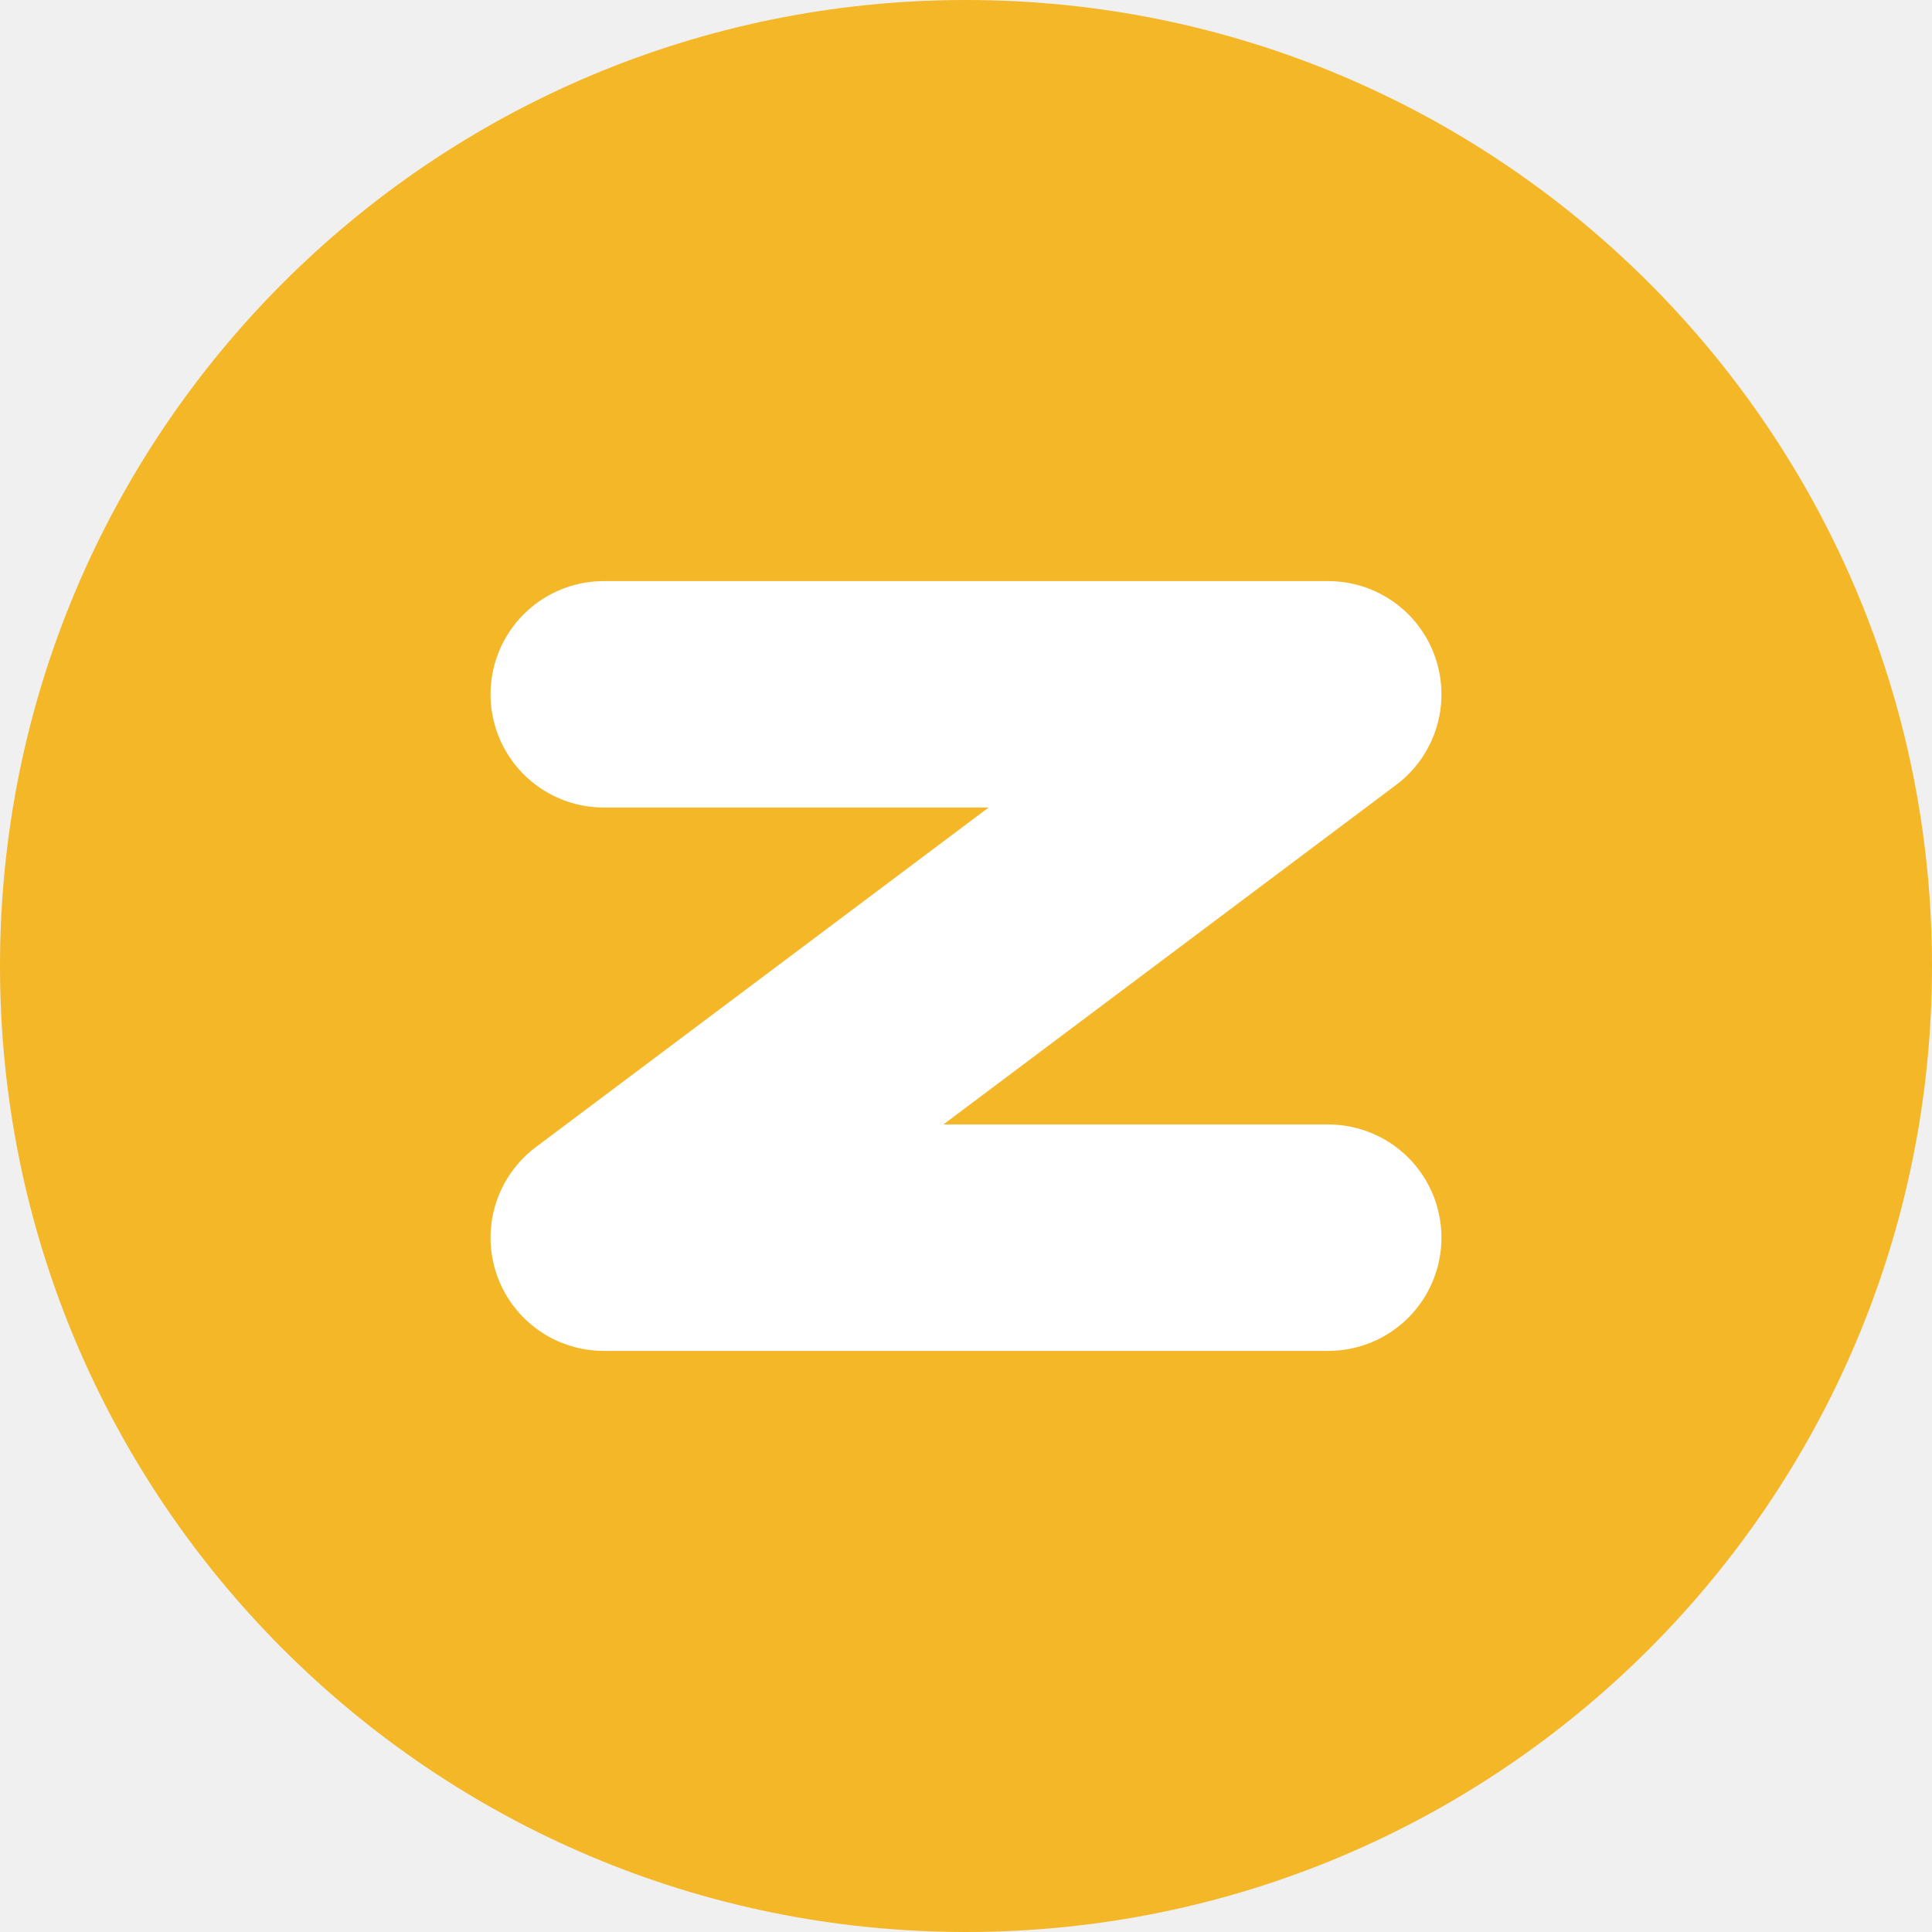
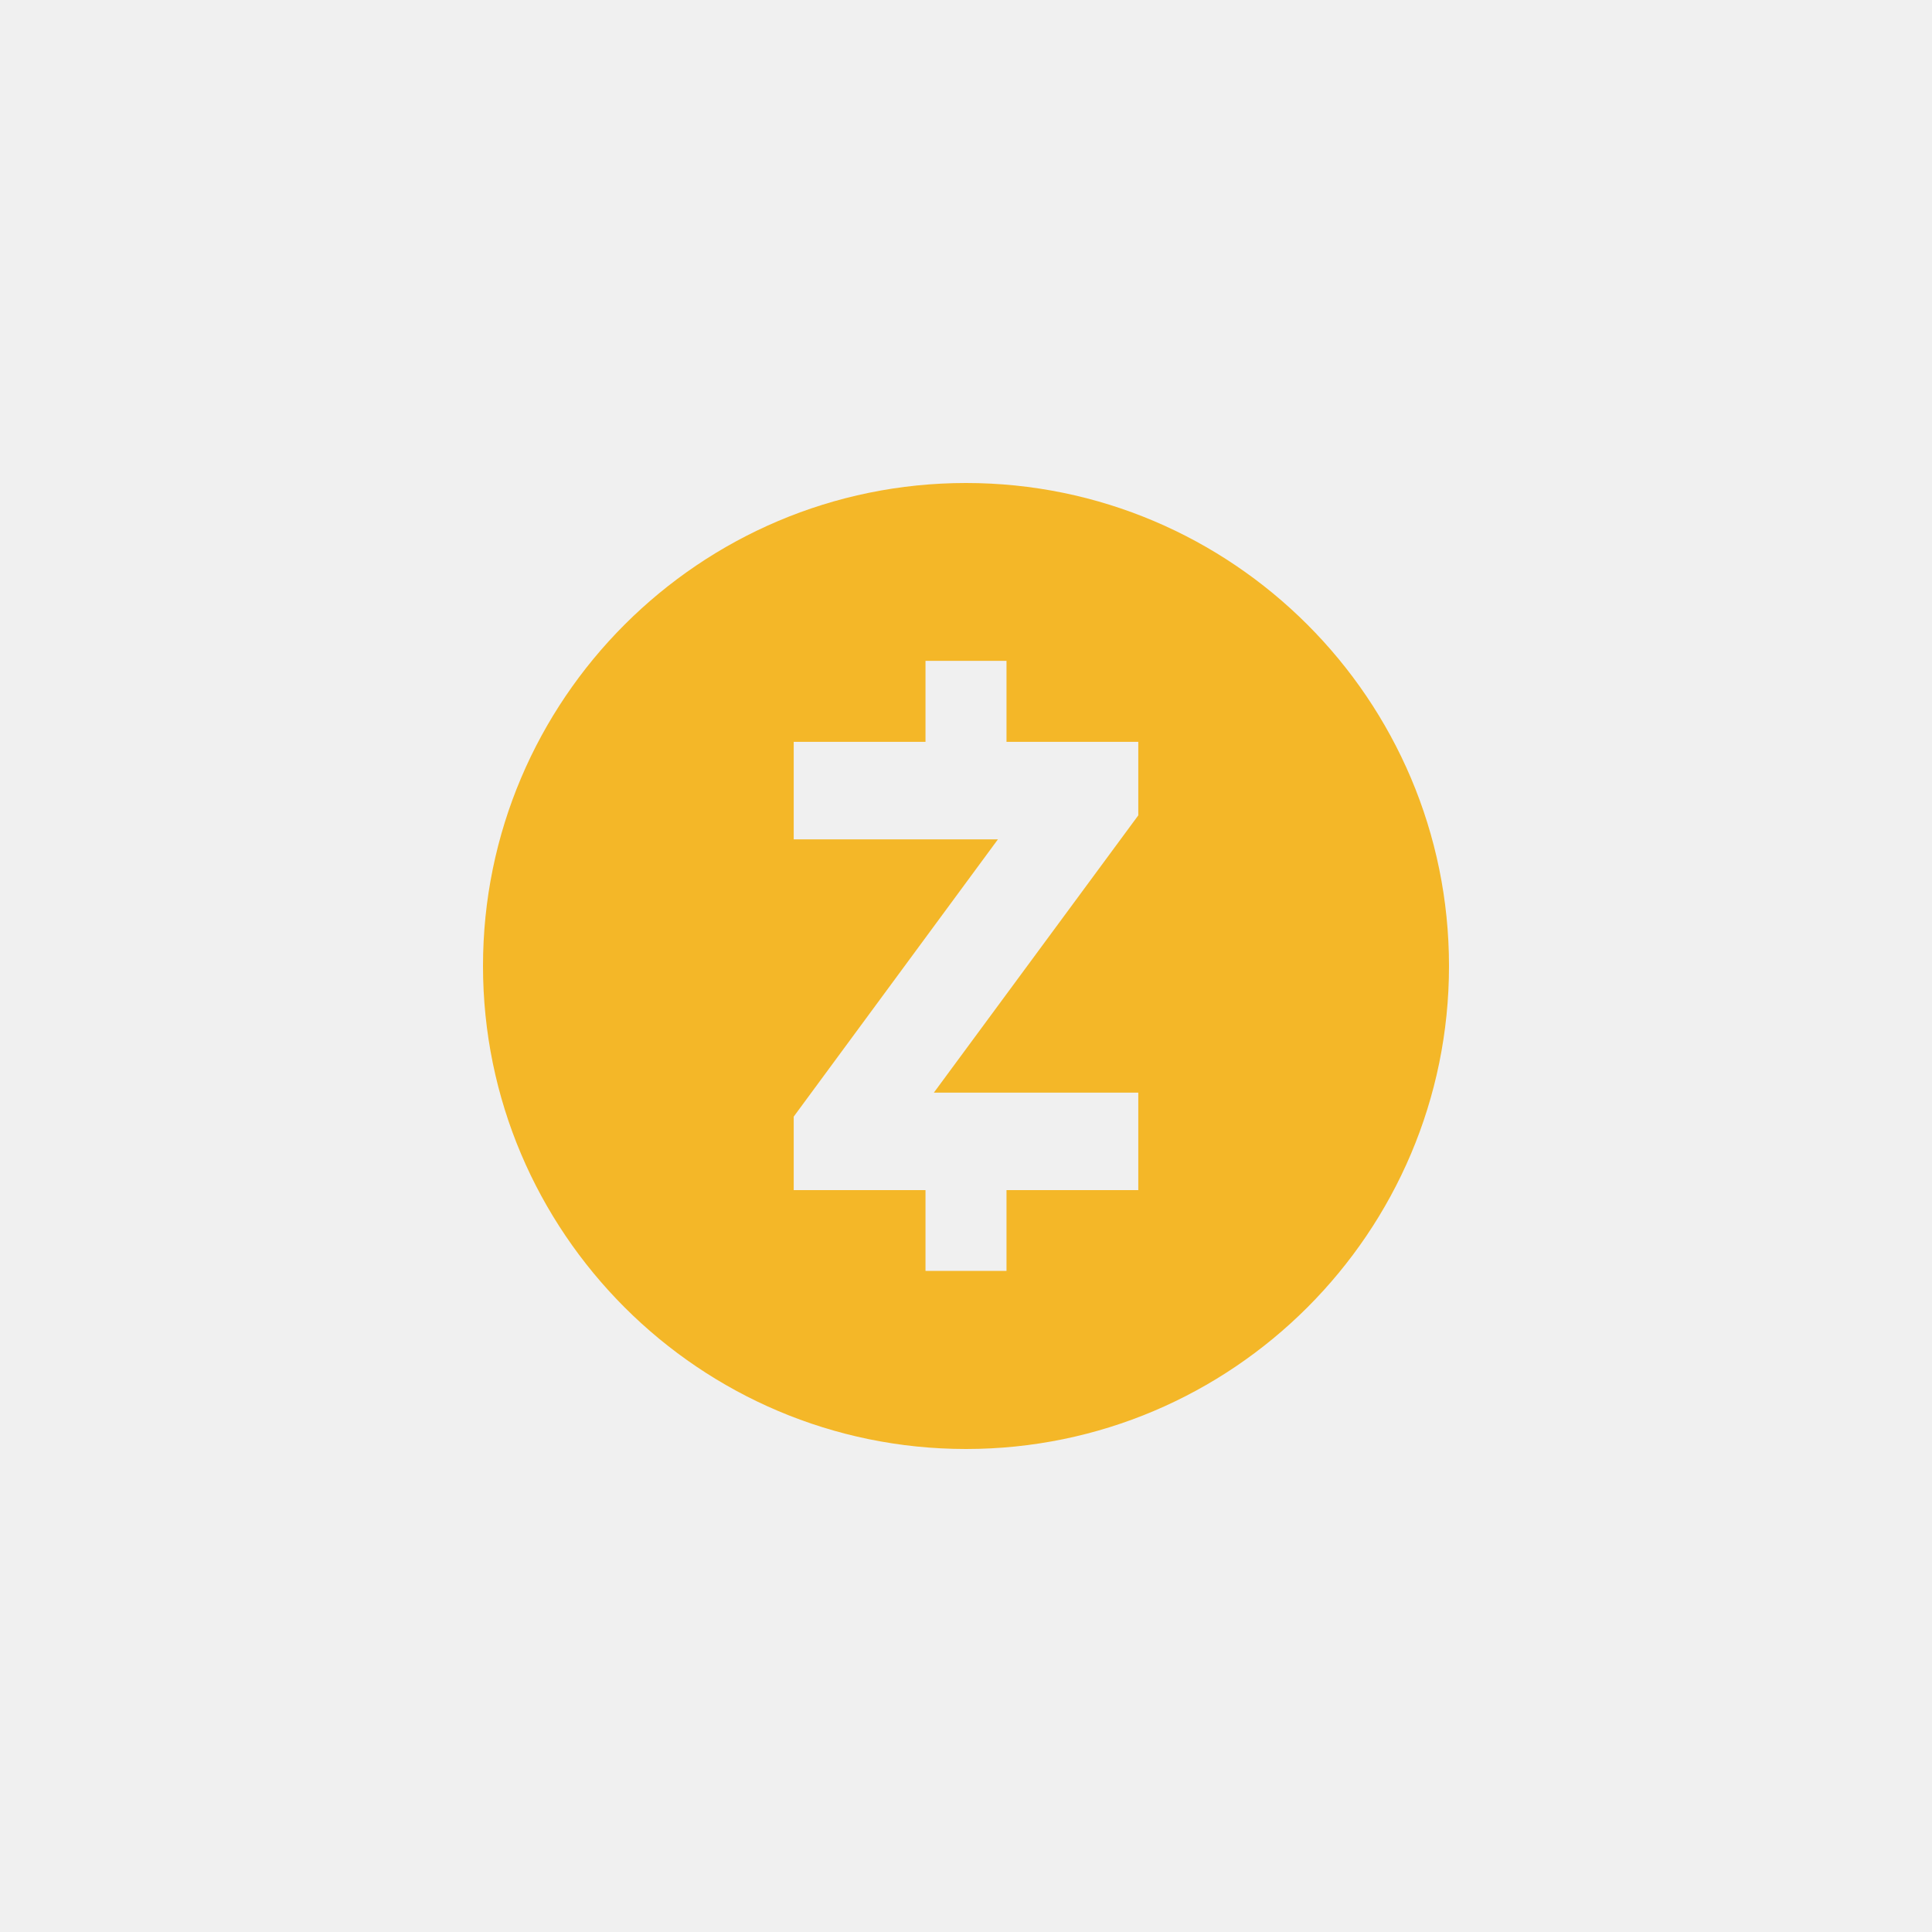
- <svg xmlns="http://www.w3.org/2000/svg" viewBox="0 0 64 64" role="img" aria-label="Zcash">
-   <circle cx="32" cy="32" r="32" fill="#F4B728" />
-   <path d="M20 23 H44 L20 41 H44" fill="none" stroke="#ffffff" stroke-width="7.5" stroke-linejoin="round" stroke-linecap="round" />
+ <svg xmlns="http://www.w3.org/2000/svg" viewBox="0 0 1080 1080" role="img" aria-label="Zcash">
+   <path fill="#f4b728" fill-rule="evenodd" d="m270,540c0-148.9,121.1-270,270-270s270,121.1,270,270-121.1,270-270,270-270-121.1-270-270Zm366.31-125.3v41.09l-114.28,155h114.28v54.5h-73.67v45.16h-45.28v-45.16h-73.67v-41.09l114.16-155h-114.16v-54.5h73.67v-45.28h45.28v45.28h73.67Z" />
</svg>
